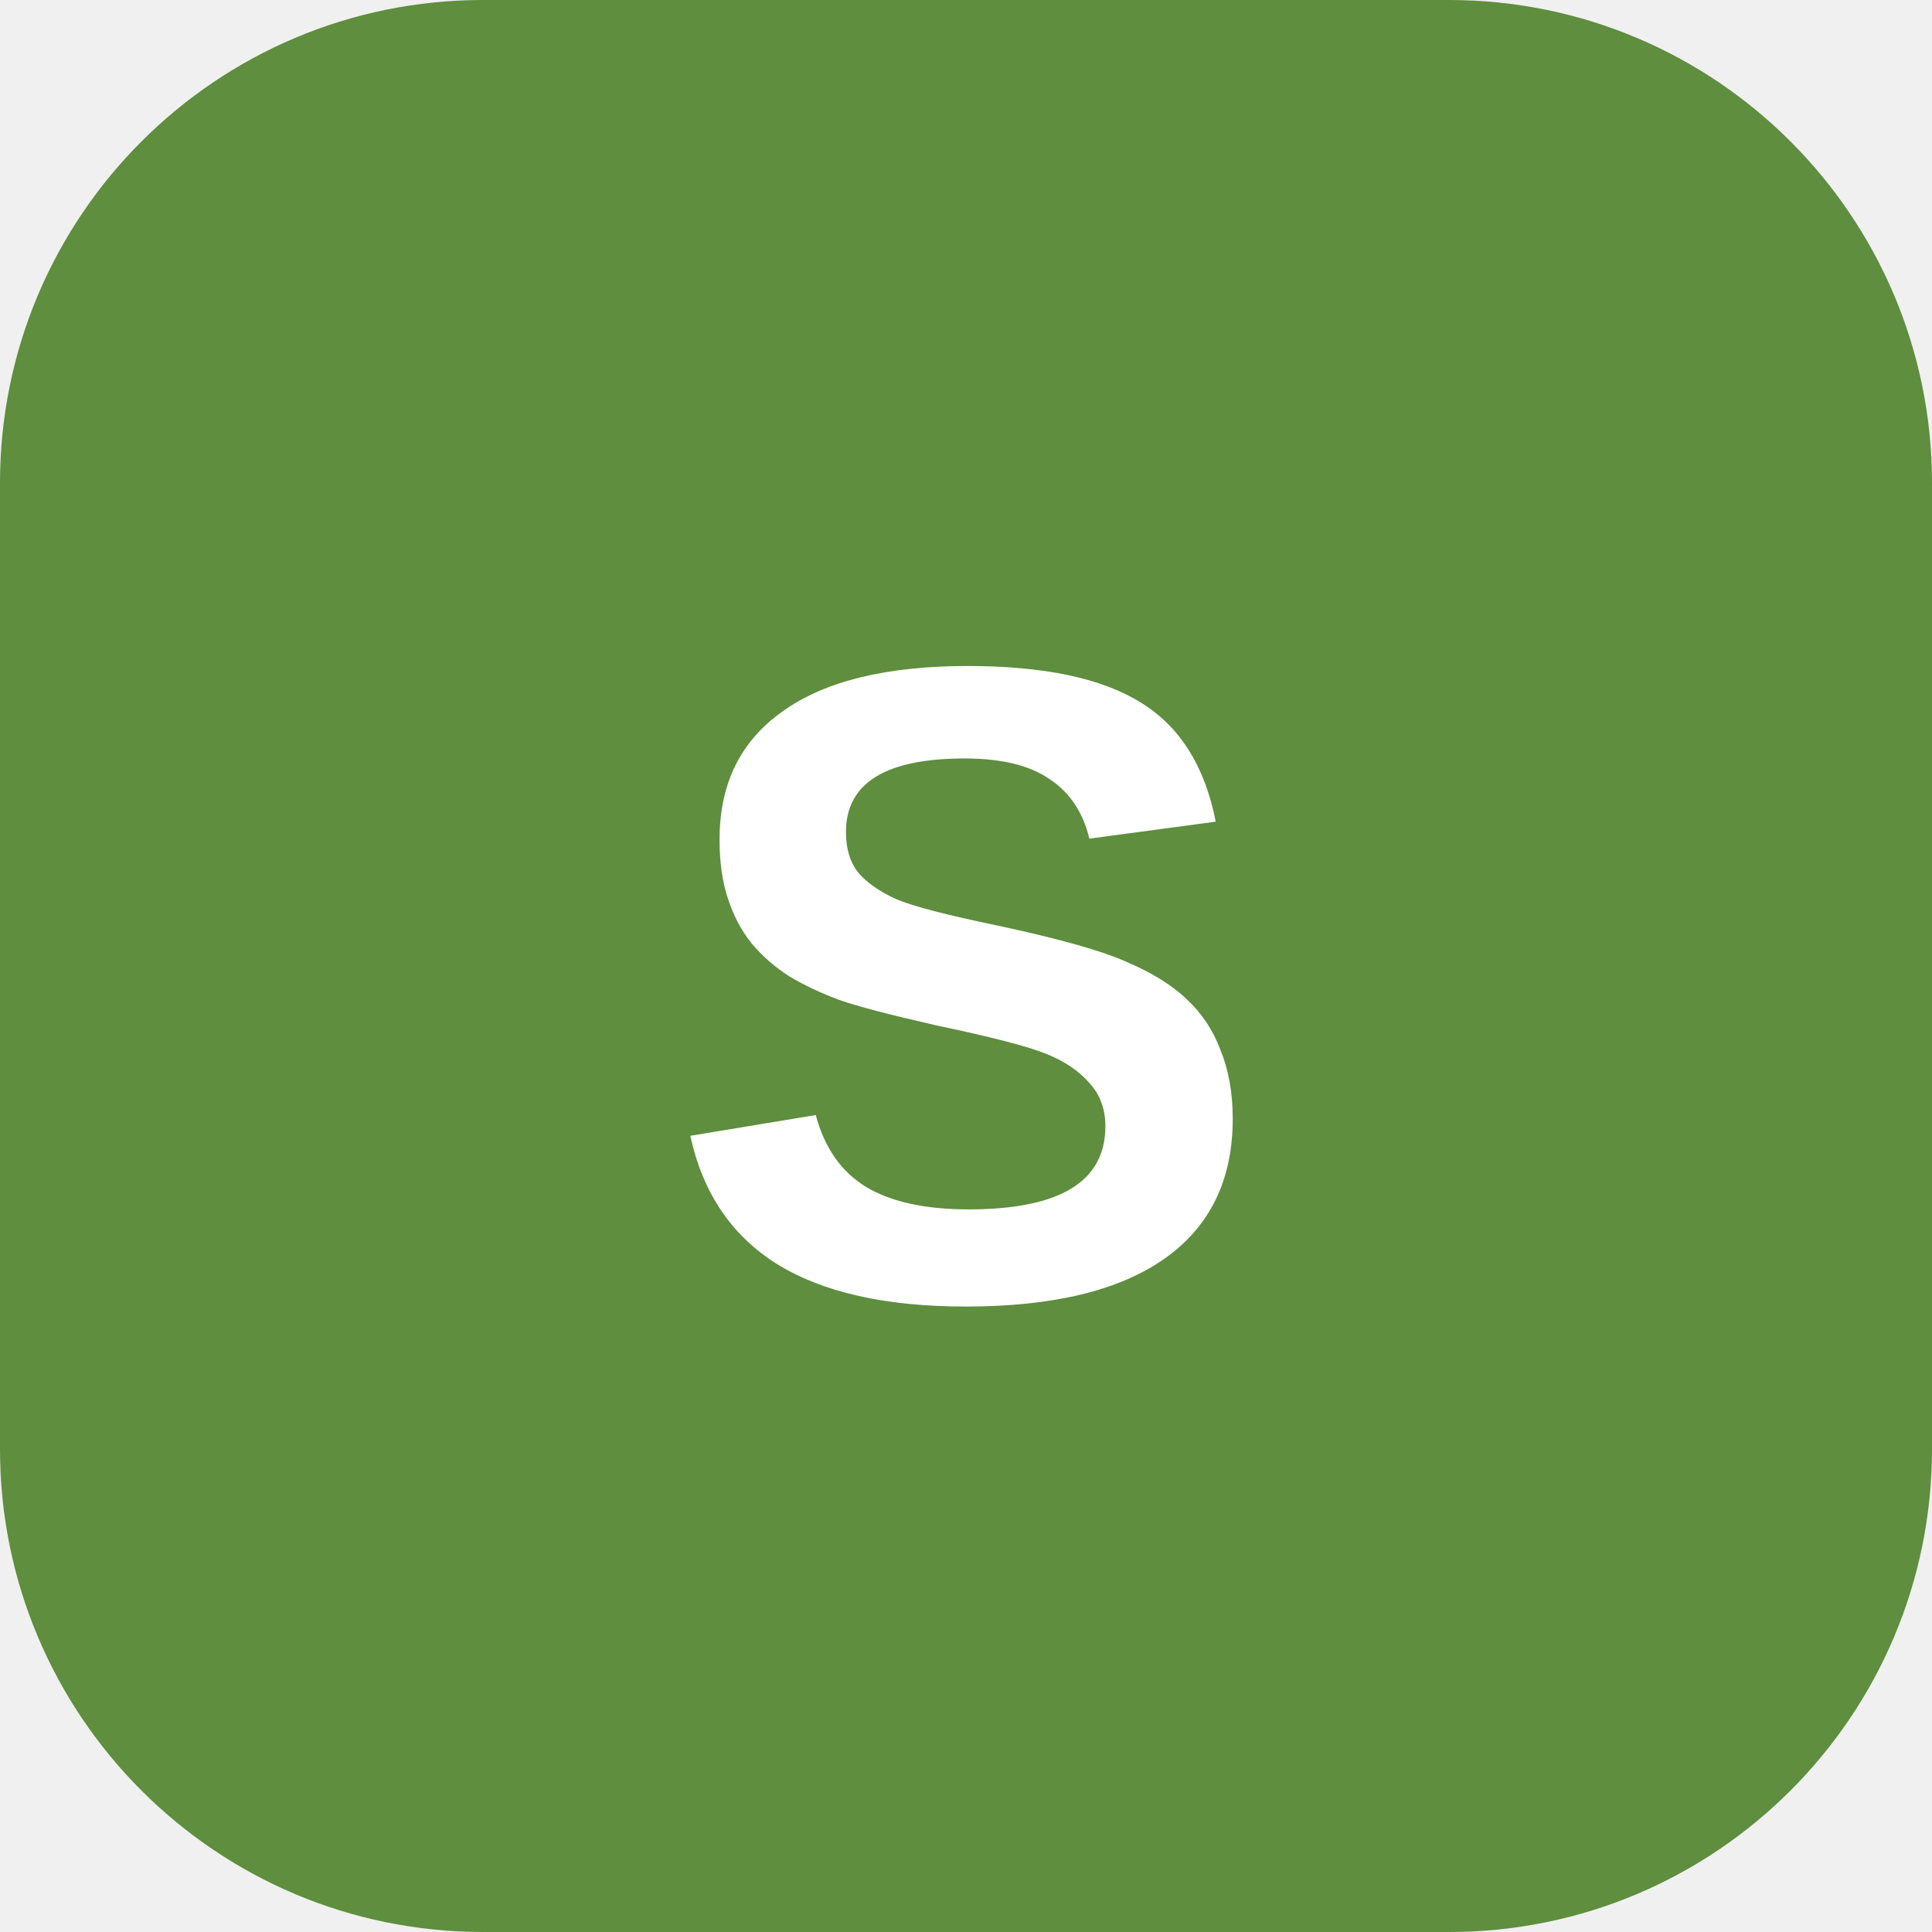
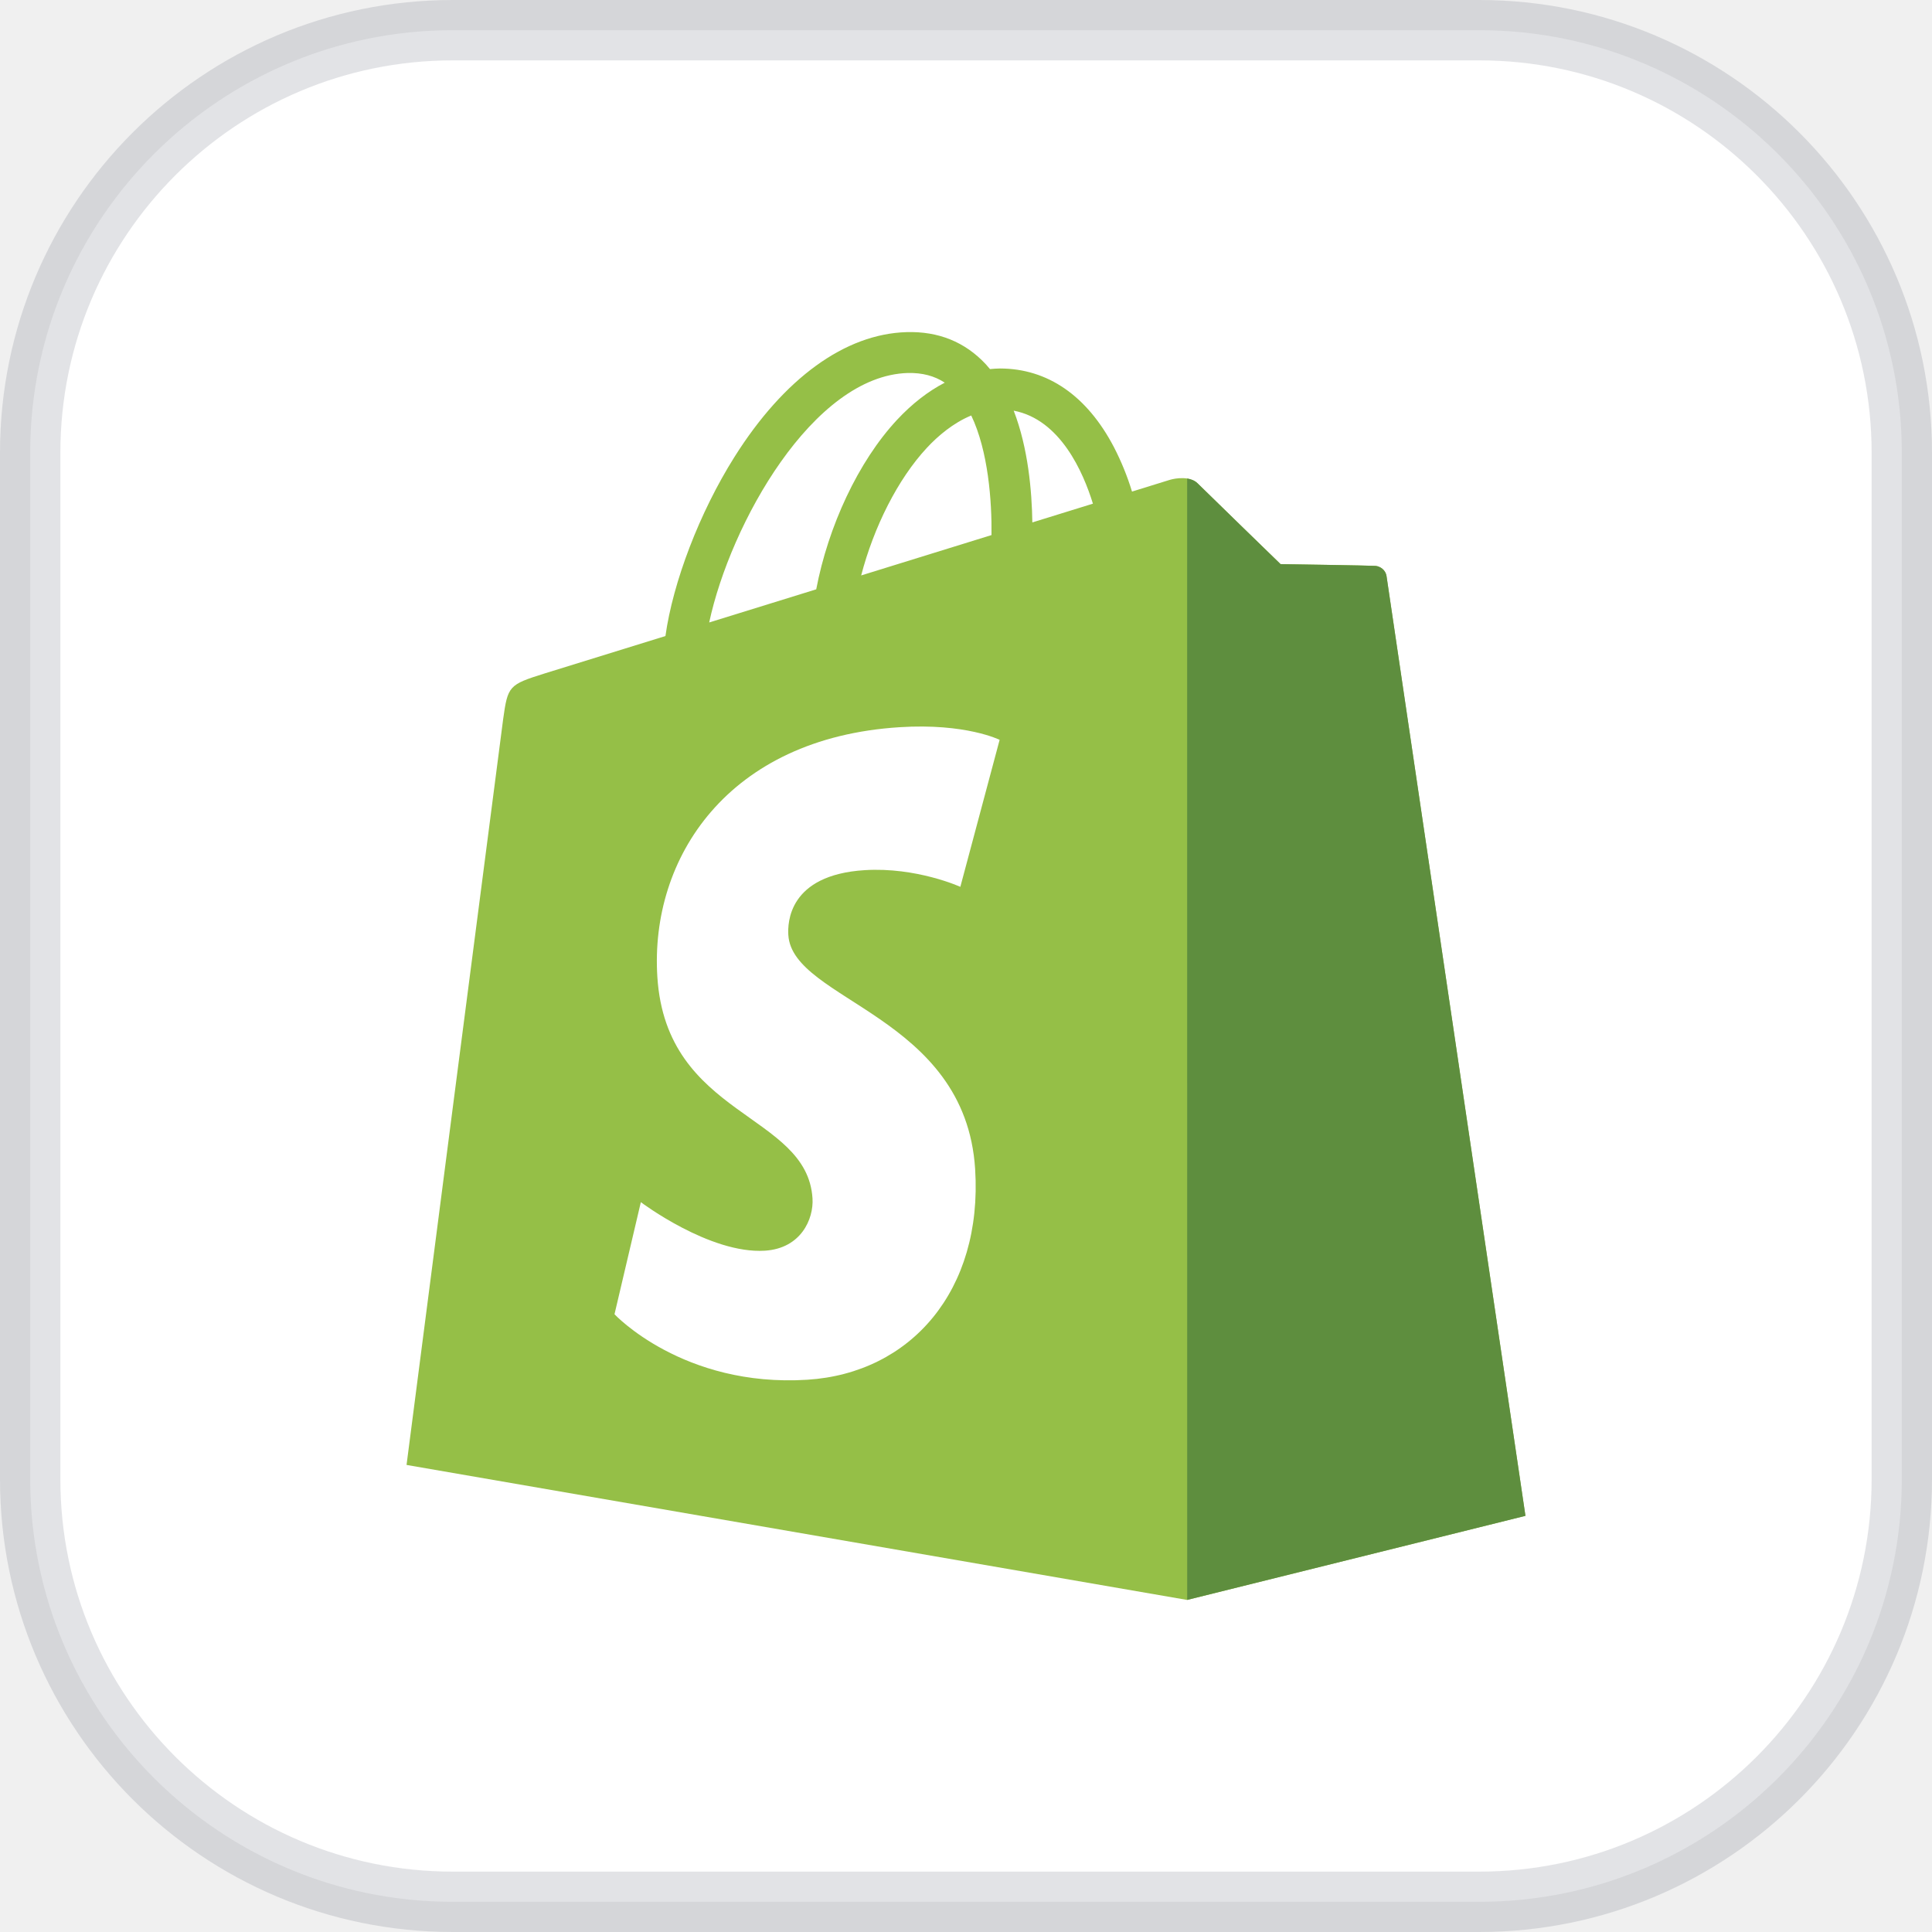
<svg xmlns="http://www.w3.org/2000/svg" viewBox="0 0 32 32">
-   <rect width="32" height="32" rx="8" fill="#5E8E3E" />
-   <text x="16" y="21.5" text-anchor="middle" font-family="Arial, Helvetica, sans-serif" font-weight="700" font-size="15" fill="#fff">S</text>
+   <rect x=".5" y=".5" width="31" height="31" rx="7" fill="#fff" stroke="#0F172A" stroke-opacity=".12" />
+   <g transform="matrix(0.21 0 0 0.21 6.6551 5.395)">
+     <path fill="#95BF47" d="M77.667 19.756c-.07-.505-.51-.785-.877-.816-.363-.03-7.482-.139-7.482-.139s-5.954-5.781-6.542-6.37c-.588-.588-1.736-.41-2.183-.277-.006.003-1.118.347-2.99.927a20.969 20.969 0 00-1.433-3.518c-2.12-4.045-5.224-6.184-8.974-6.19h-.014c-.261 0-.52.025-.78.047a11.451 11.451 0 00-.338-.39c-1.635-1.749-3.73-2.6-6.24-2.525-4.844.138-9.668 3.637-13.58 9.851-2.752 4.373-4.847 9.866-5.44 14.119l-9.539 2.954c-2.808.883-2.896.969-3.263 3.616-.271 2-7.618 58.807-7.618 58.807L61.94 100.5l26.683-6.633S77.737 20.26 77.667 19.756zM54.51 14.035l-4.778 1.479c-.036-2.453-.327-5.865-1.47-8.814 3.676.696 5.485 4.855 6.248 7.335zm-7.999 2.477l-10.279 3.183c.994-3.804 2.877-7.591 5.191-10.074.86-.924 2.064-1.953 3.49-2.541 1.34 2.796 1.632 6.755 1.598 9.432zm-6.6-12.784c1.138-.025 2.095.225 2.913.763-1.31.68-2.574 1.657-3.762 2.93-3.076 3.301-5.435 8.426-6.375 13.37-2.933.907-5.801 1.797-8.442 2.613 1.667-7.782 8.19-19.46 15.666-19.676z" />
+     <path fill="#5E8E3E" d="M76.793 18.943c-.363-.03-7.482-.139-7.482-.139s-5.954-5.782-6.542-6.37c-.22-.219-.516-.333-.827-.38l.003 88.443 26.68-6.63S77.74 20.263 77.67 19.758c-.07-.504-.513-.785-.877-.815z" />
+     <path fill="#fff" d="M47.152 32.662l-3.099 11.594s-3.456-1.573-7.554-1.315c-6.01.38-6.073 4.17-6.012 5.121.327 5.186 13.969 6.318 14.734 18.463.602 9.555-5.068 16.092-13.239 16.608-9.807.618-15.206-5.166-15.206-5.166l2.078-8.84s5.435 4.101 9.785 3.827c2.841-.18 3.856-2.492 3.754-4.126-.428-6.764-11.536-6.364-12.238-17.478-.59-9.352 5.552-18.83 19.104-19.684 5.221-.336 7.893.996 7.893.996z" />
+   </g>
</svg>
